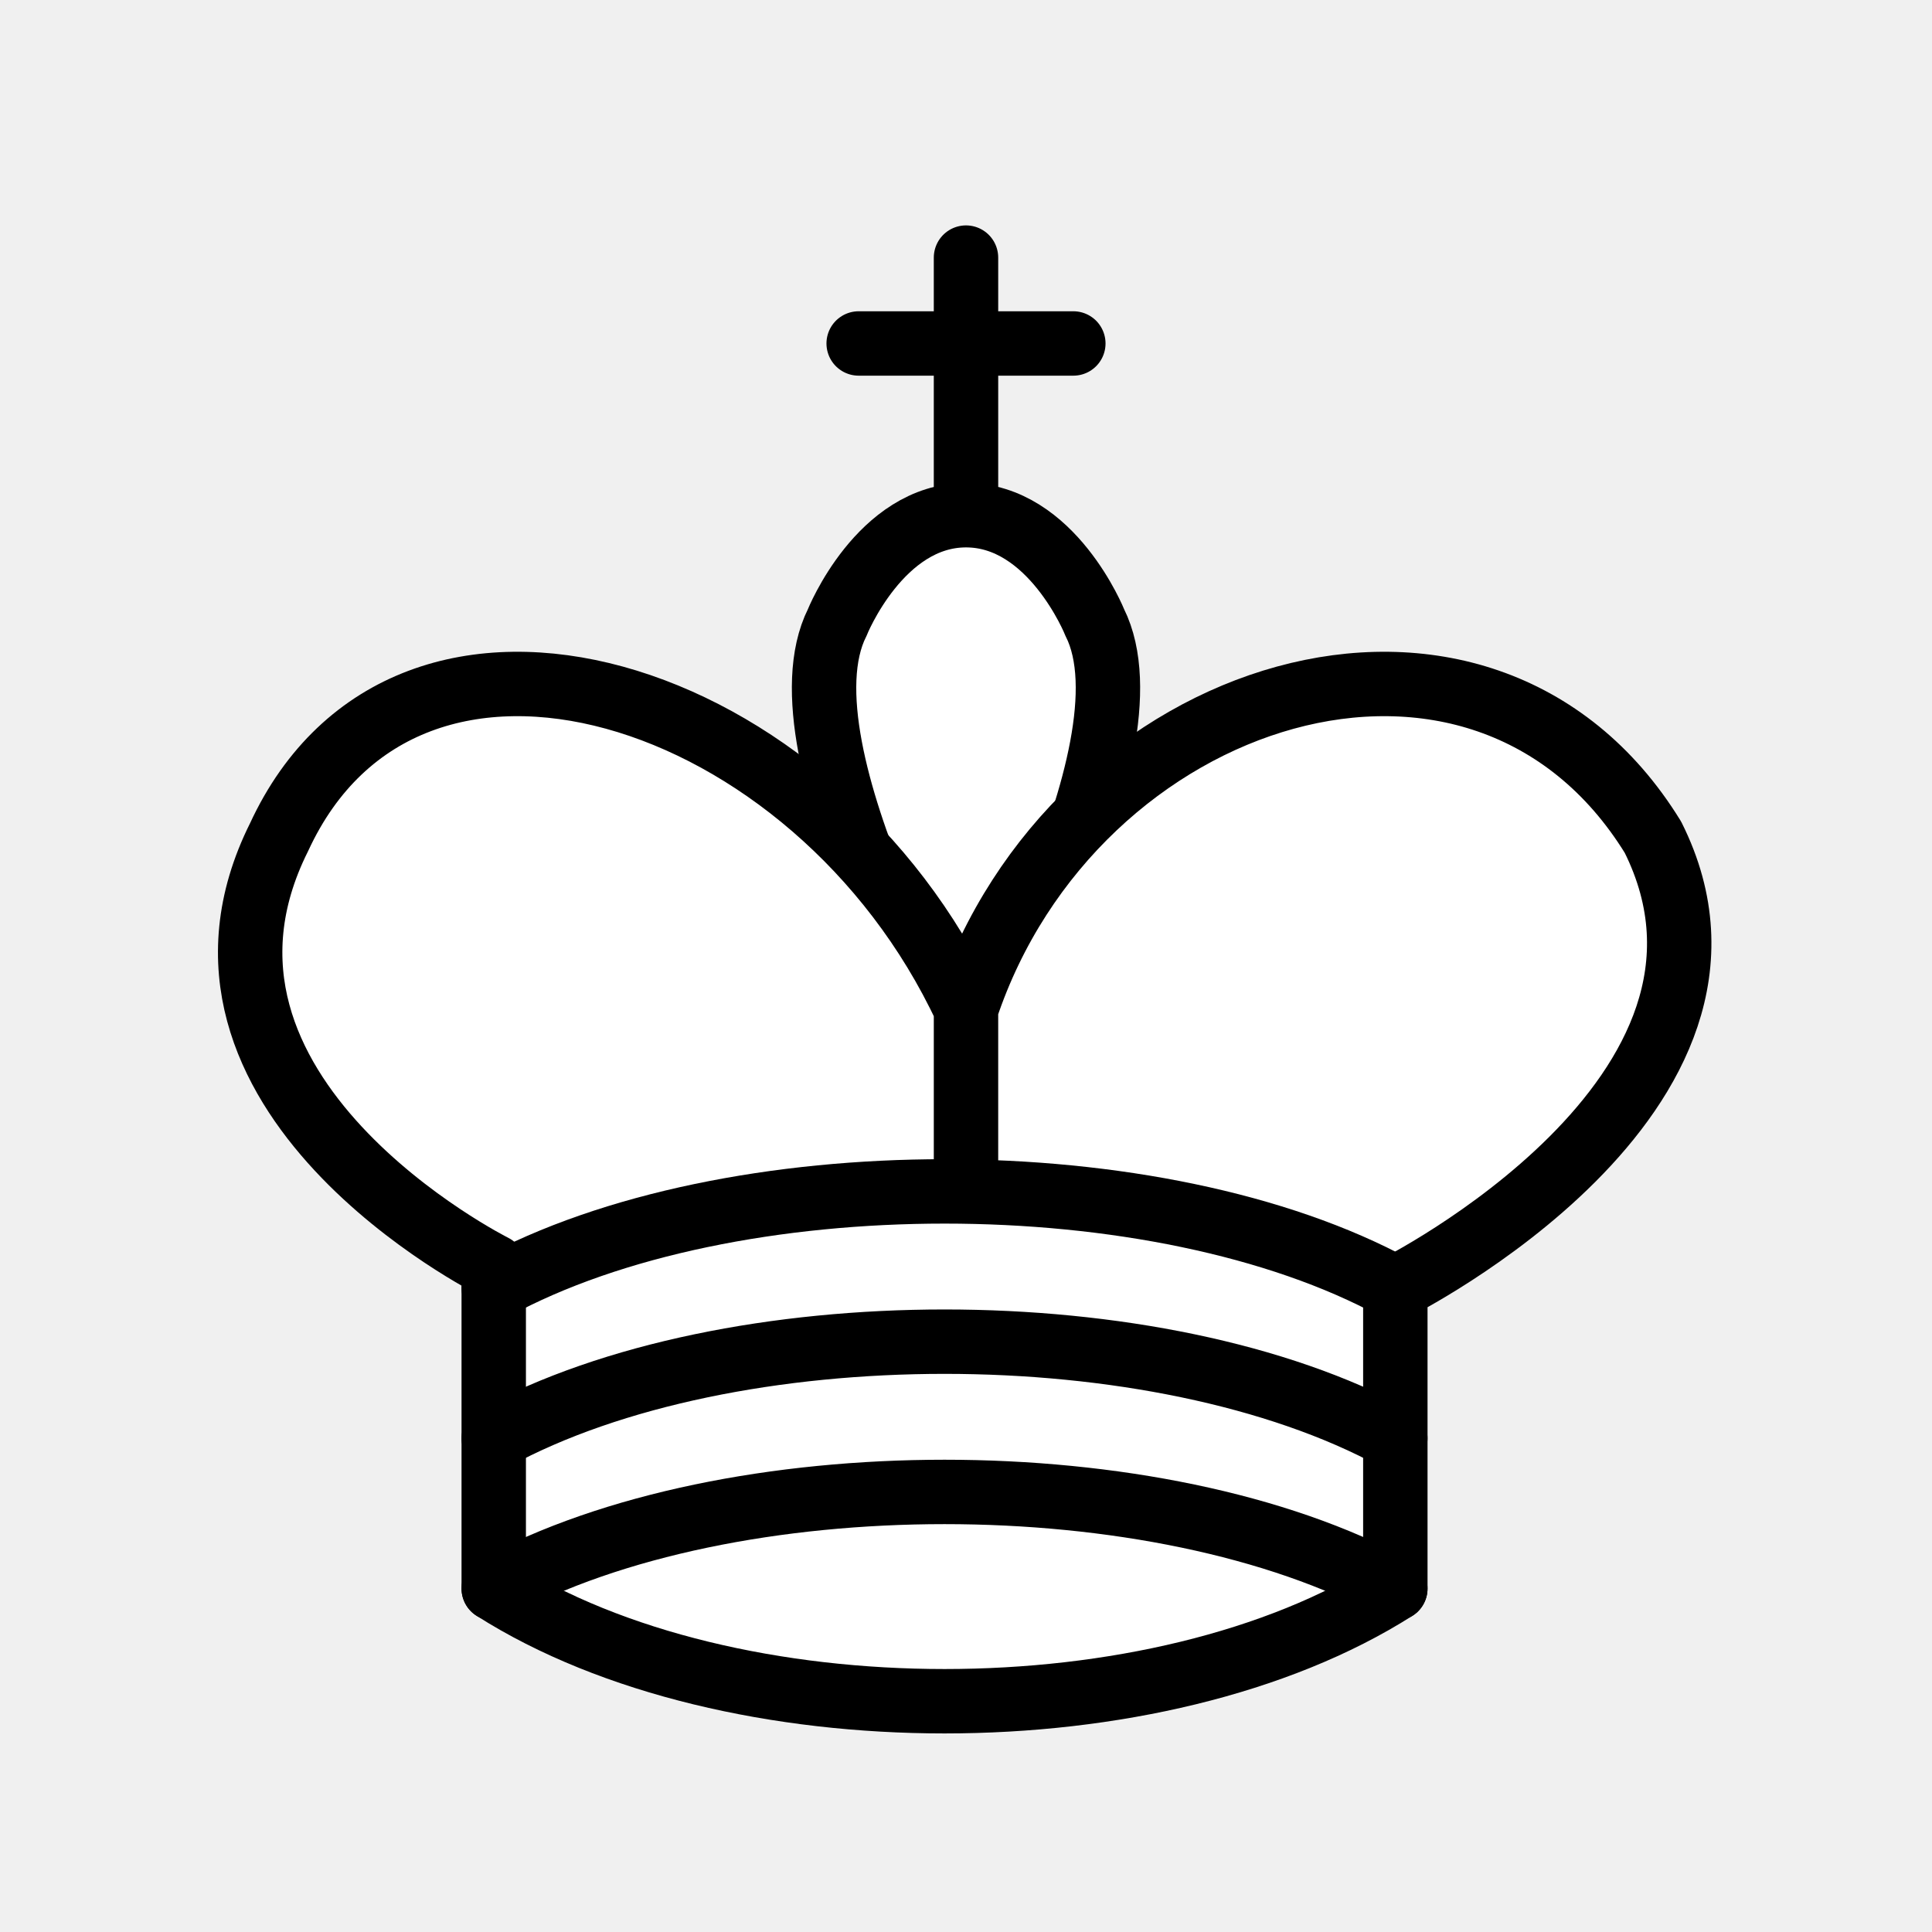
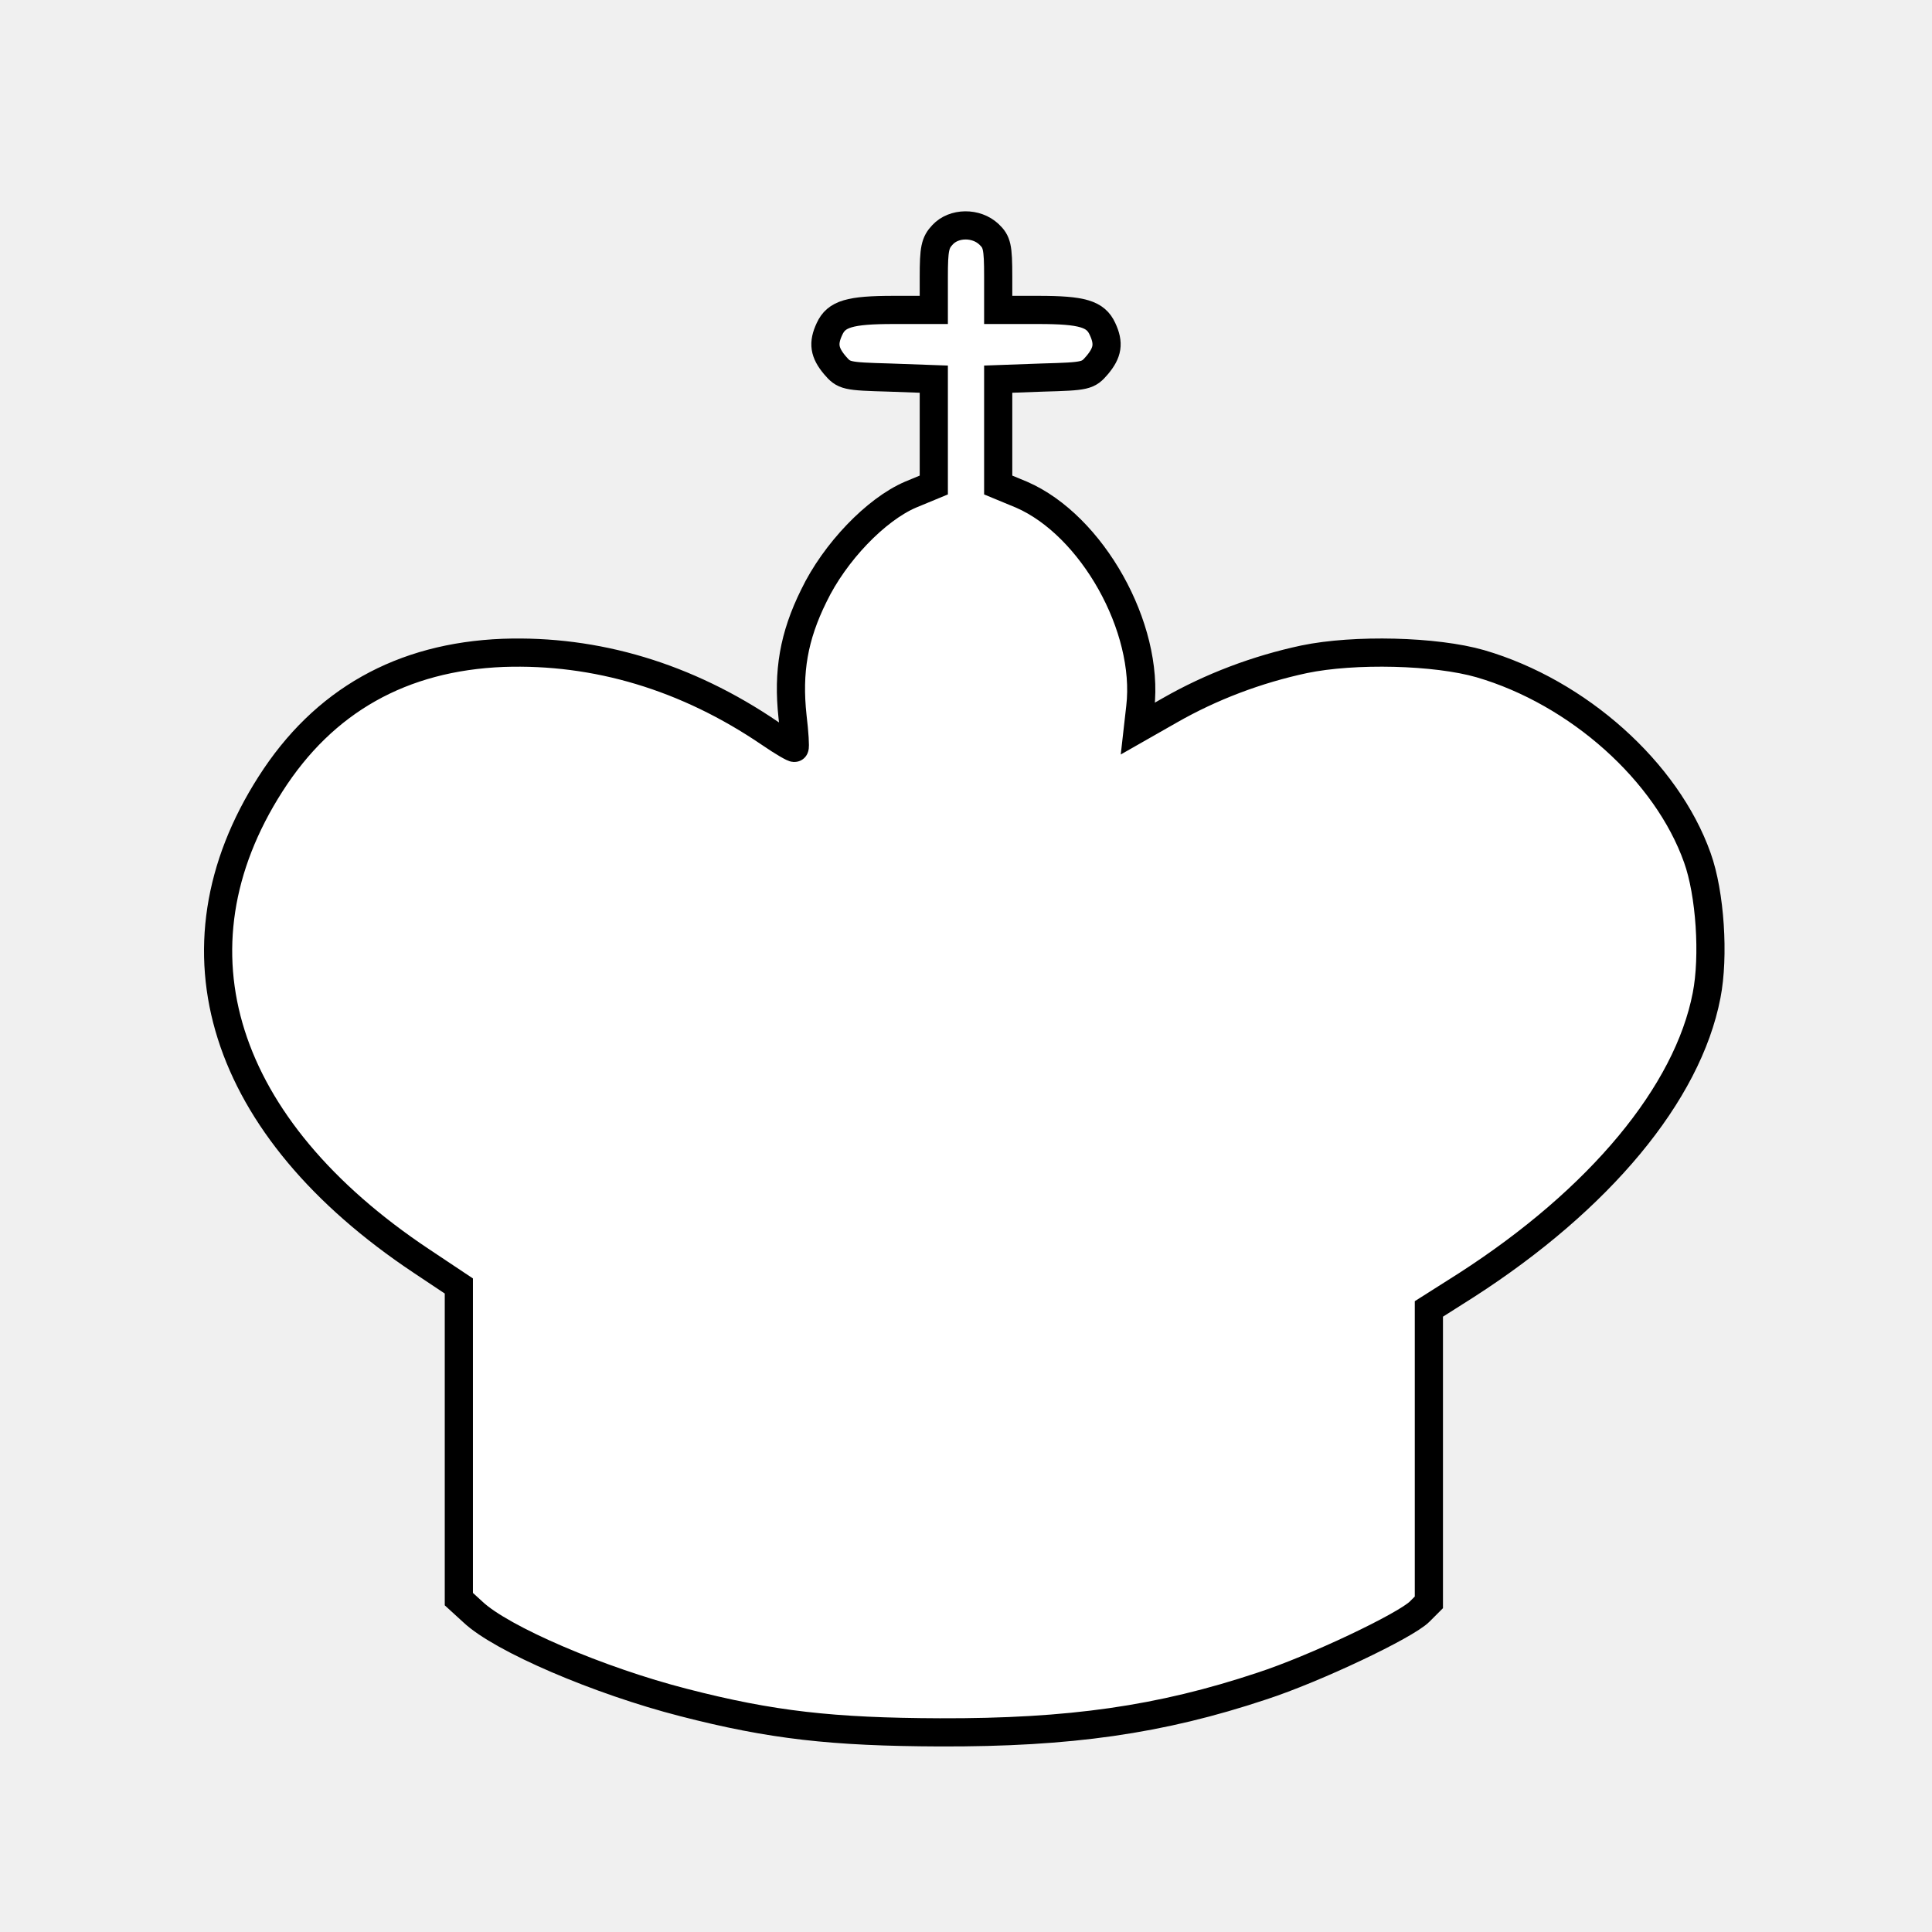
- <svg xmlns="http://www.w3.org/2000/svg" viewBox="0 0 45 45">
-   <g fill="none" fill-rule="evenodd" stroke="#000" stroke-linecap="round" stroke-linejoin="round" stroke-width="1.5">
-     <path stroke-linejoin="miter" d="M22.5 11.63V6M20 8h5" />
-     <path fill="#fff" stroke-linecap="butt" stroke-linejoin="miter" d="M22.5 25s4.5-7.5 3-10.5c0 0-1-2.5-3-2.5s-3 2.5-3 2.5c-1.5 3 3 10.5 3 10.5" />
-     <path fill="#fff" d="M11.5 37c5.5 3.5 15.5 3.5 21 0v-7s9-4.5 6-10.5c-4-6.5-13.5-3.5-16 4V27v-3.5c-3.5-7.5-13-10.5-16-4-3 6 5 10 5 10z" />
-     <path d="M11.5 30c5.5-3 15.5-3 21 0m-21 3.5c5.5-3 15.5-3 21 0m-21 3.5c5.5-3 15.5-3 21 0" />
+ <svg xmlns="http://www.w3.org/2000/svg" viewBox="0 0 480 480">
+   <g transform="translate(0,480) scale(0.1,-0.1)" fill="#ffffff" stroke="#000000" stroke-width="70">
+     <path d="M2342 4217 c-19 -20 -22 -35 -22 -105 l0 -82 -100 0 c-109 0 -142 -10 -159 -47 -17 -36 -13 -59 13 -90 23 -27 28 -28 135 -31 l111 -4 0 -131 0 -132 -58 -24 c-86 -37 -188 -143 -240 -251 -50 -101 -65 -189 -53 -300 5 -41 7 -77 5 -78 -1 -2 -29 14 -61 36 -207 141 -432 208 -663 200 -252 -10 -446 -119 -578 -326 -263 -411 -122 -854 375 -1185 l93 -62 0 -389 0 -389 35 -32 c71 -67 313 -171 524 -225 217 -56 369 -73 636 -74 323 -1 548 31 800 115 132 43 357 150 392 185 l23 23 0 364 0 365 93 59 c331 213 550 476 597 720 19 97 9 253 -23 342 -76 214 -296 411 -539 482 -111 32 -313 37 -438 11 -117 -25 -231 -68 -334 -127 l-79 -45 6 53 c23 198 -120 452 -295 528 l-58 24 0 132 0 131 111 4 c107 3 112 4 135 31 26 31 30 54 13 90 -17 37 -50 47 -159 47 l-100 0 0 83 c0 74 -3 86 -23 105 -32 30 -87 29 -115 -1z" />
  </g>
</svg>
